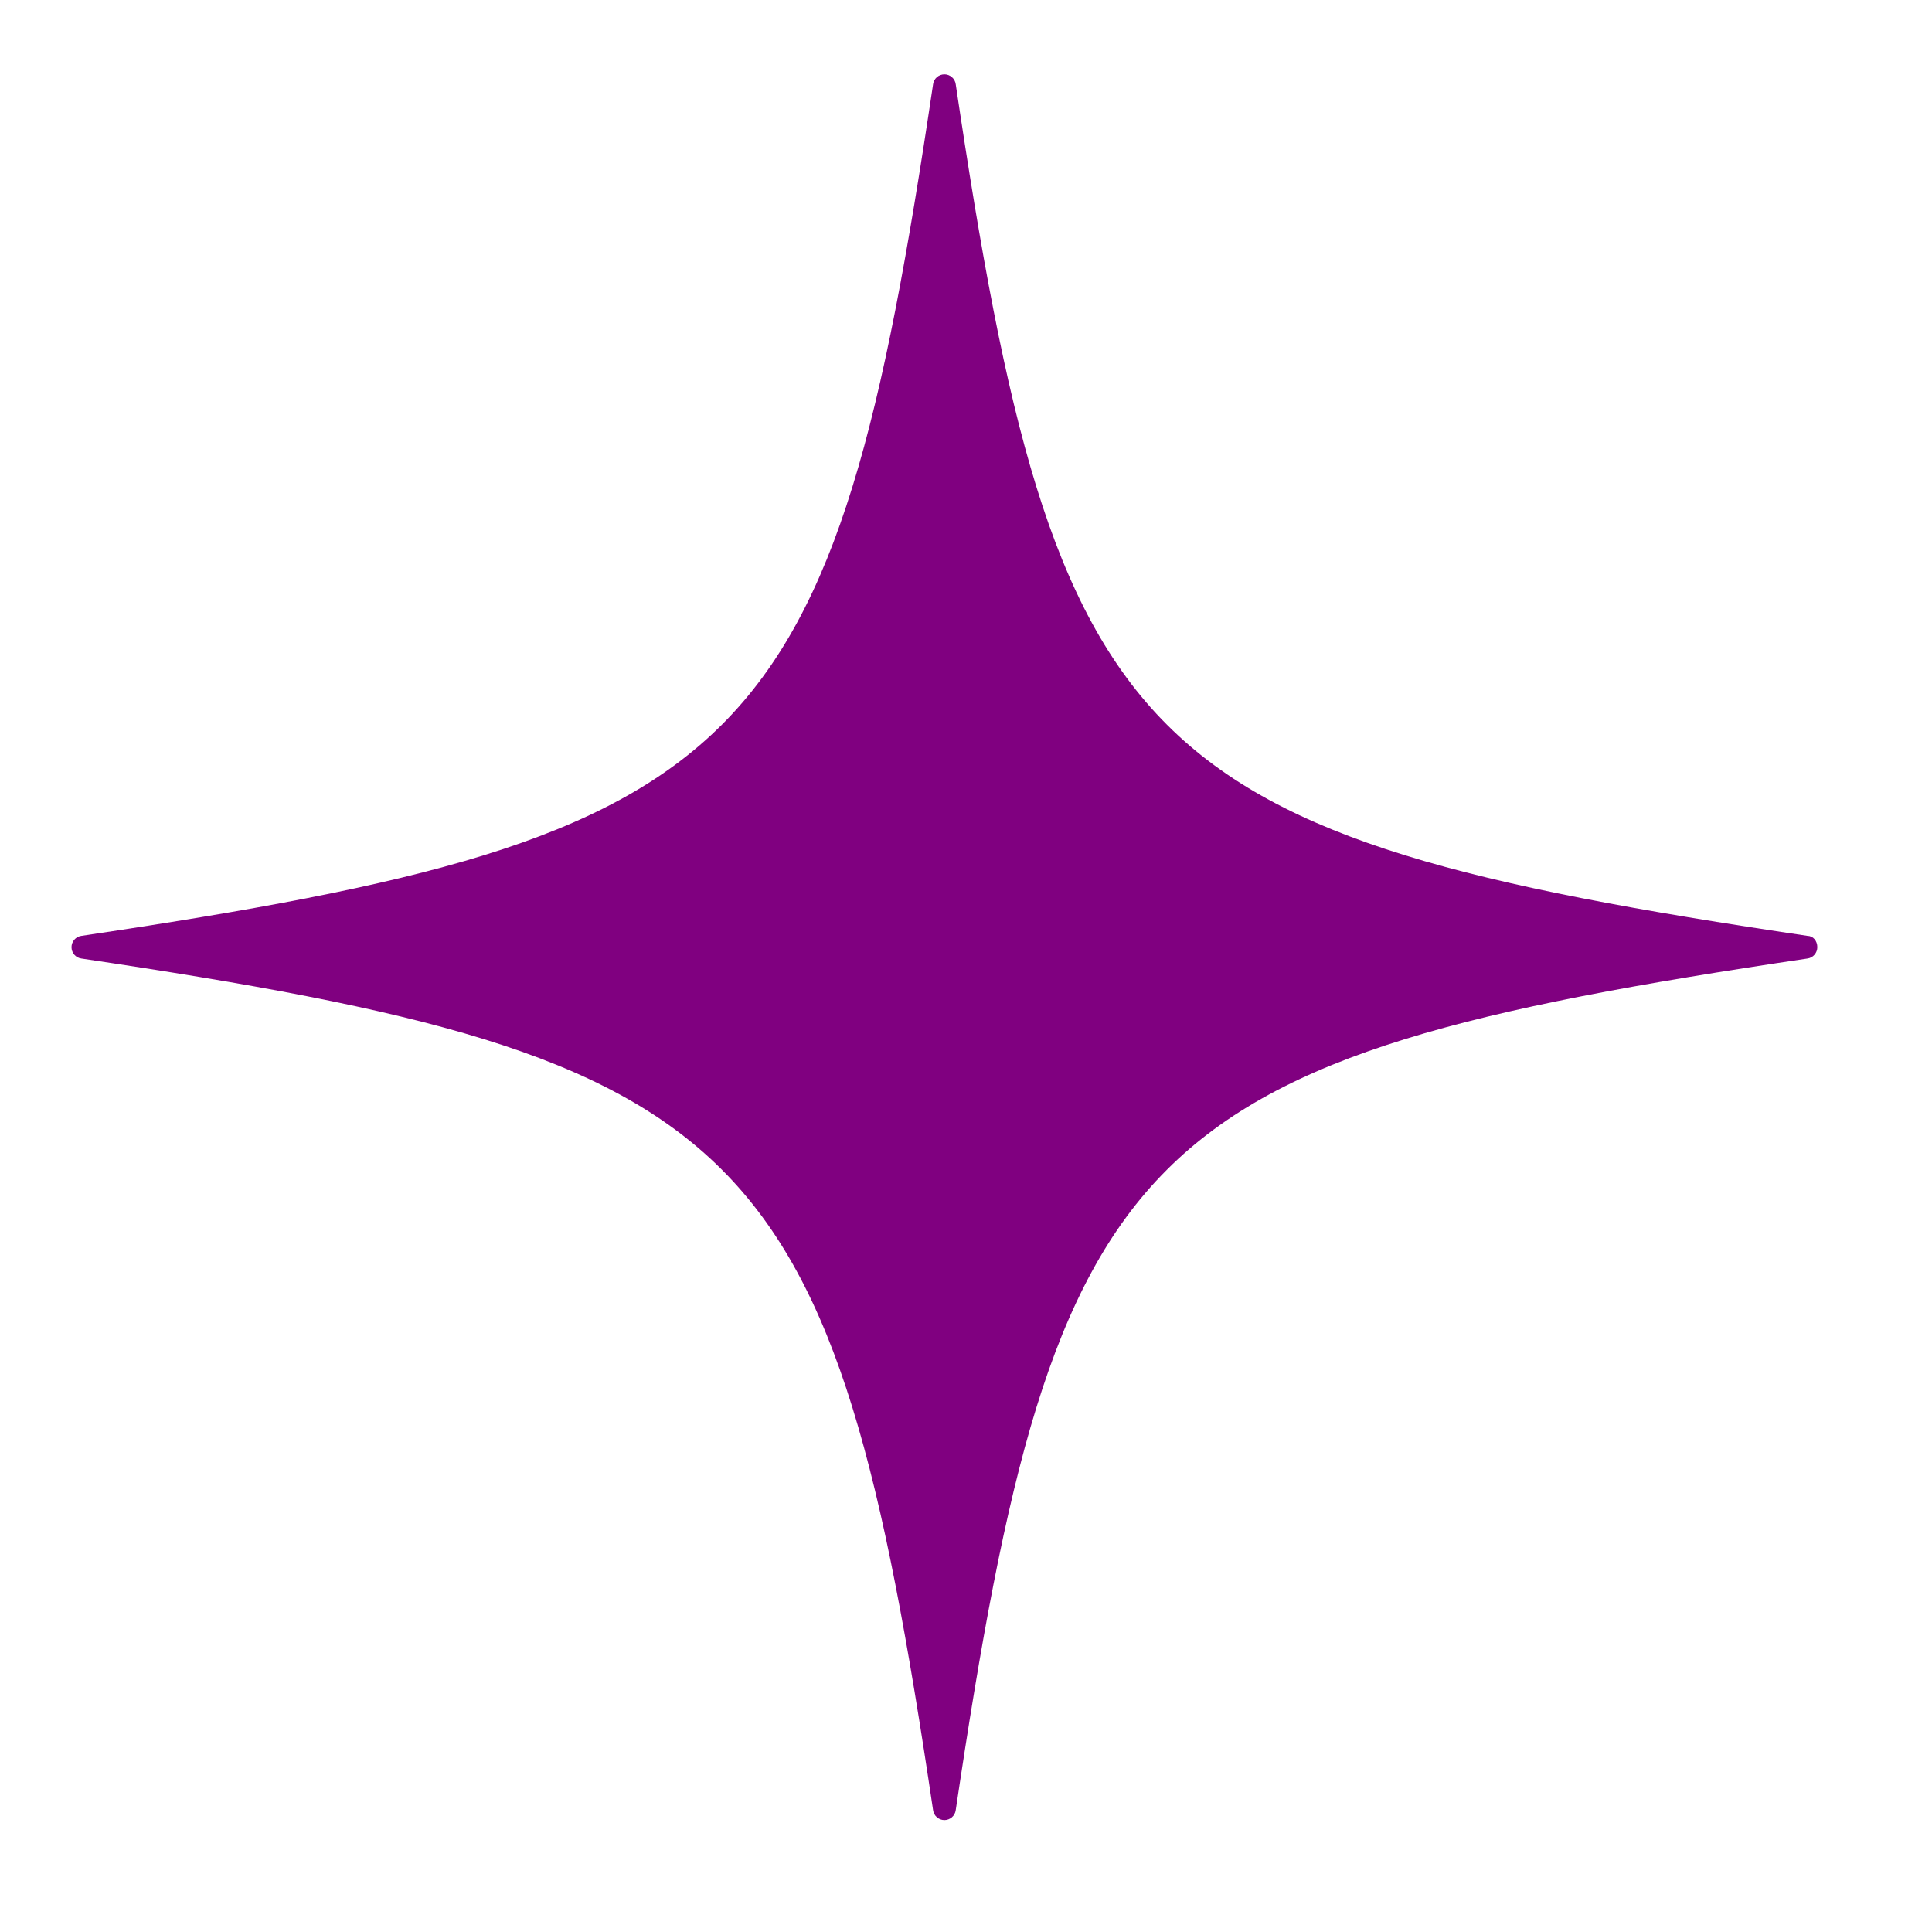
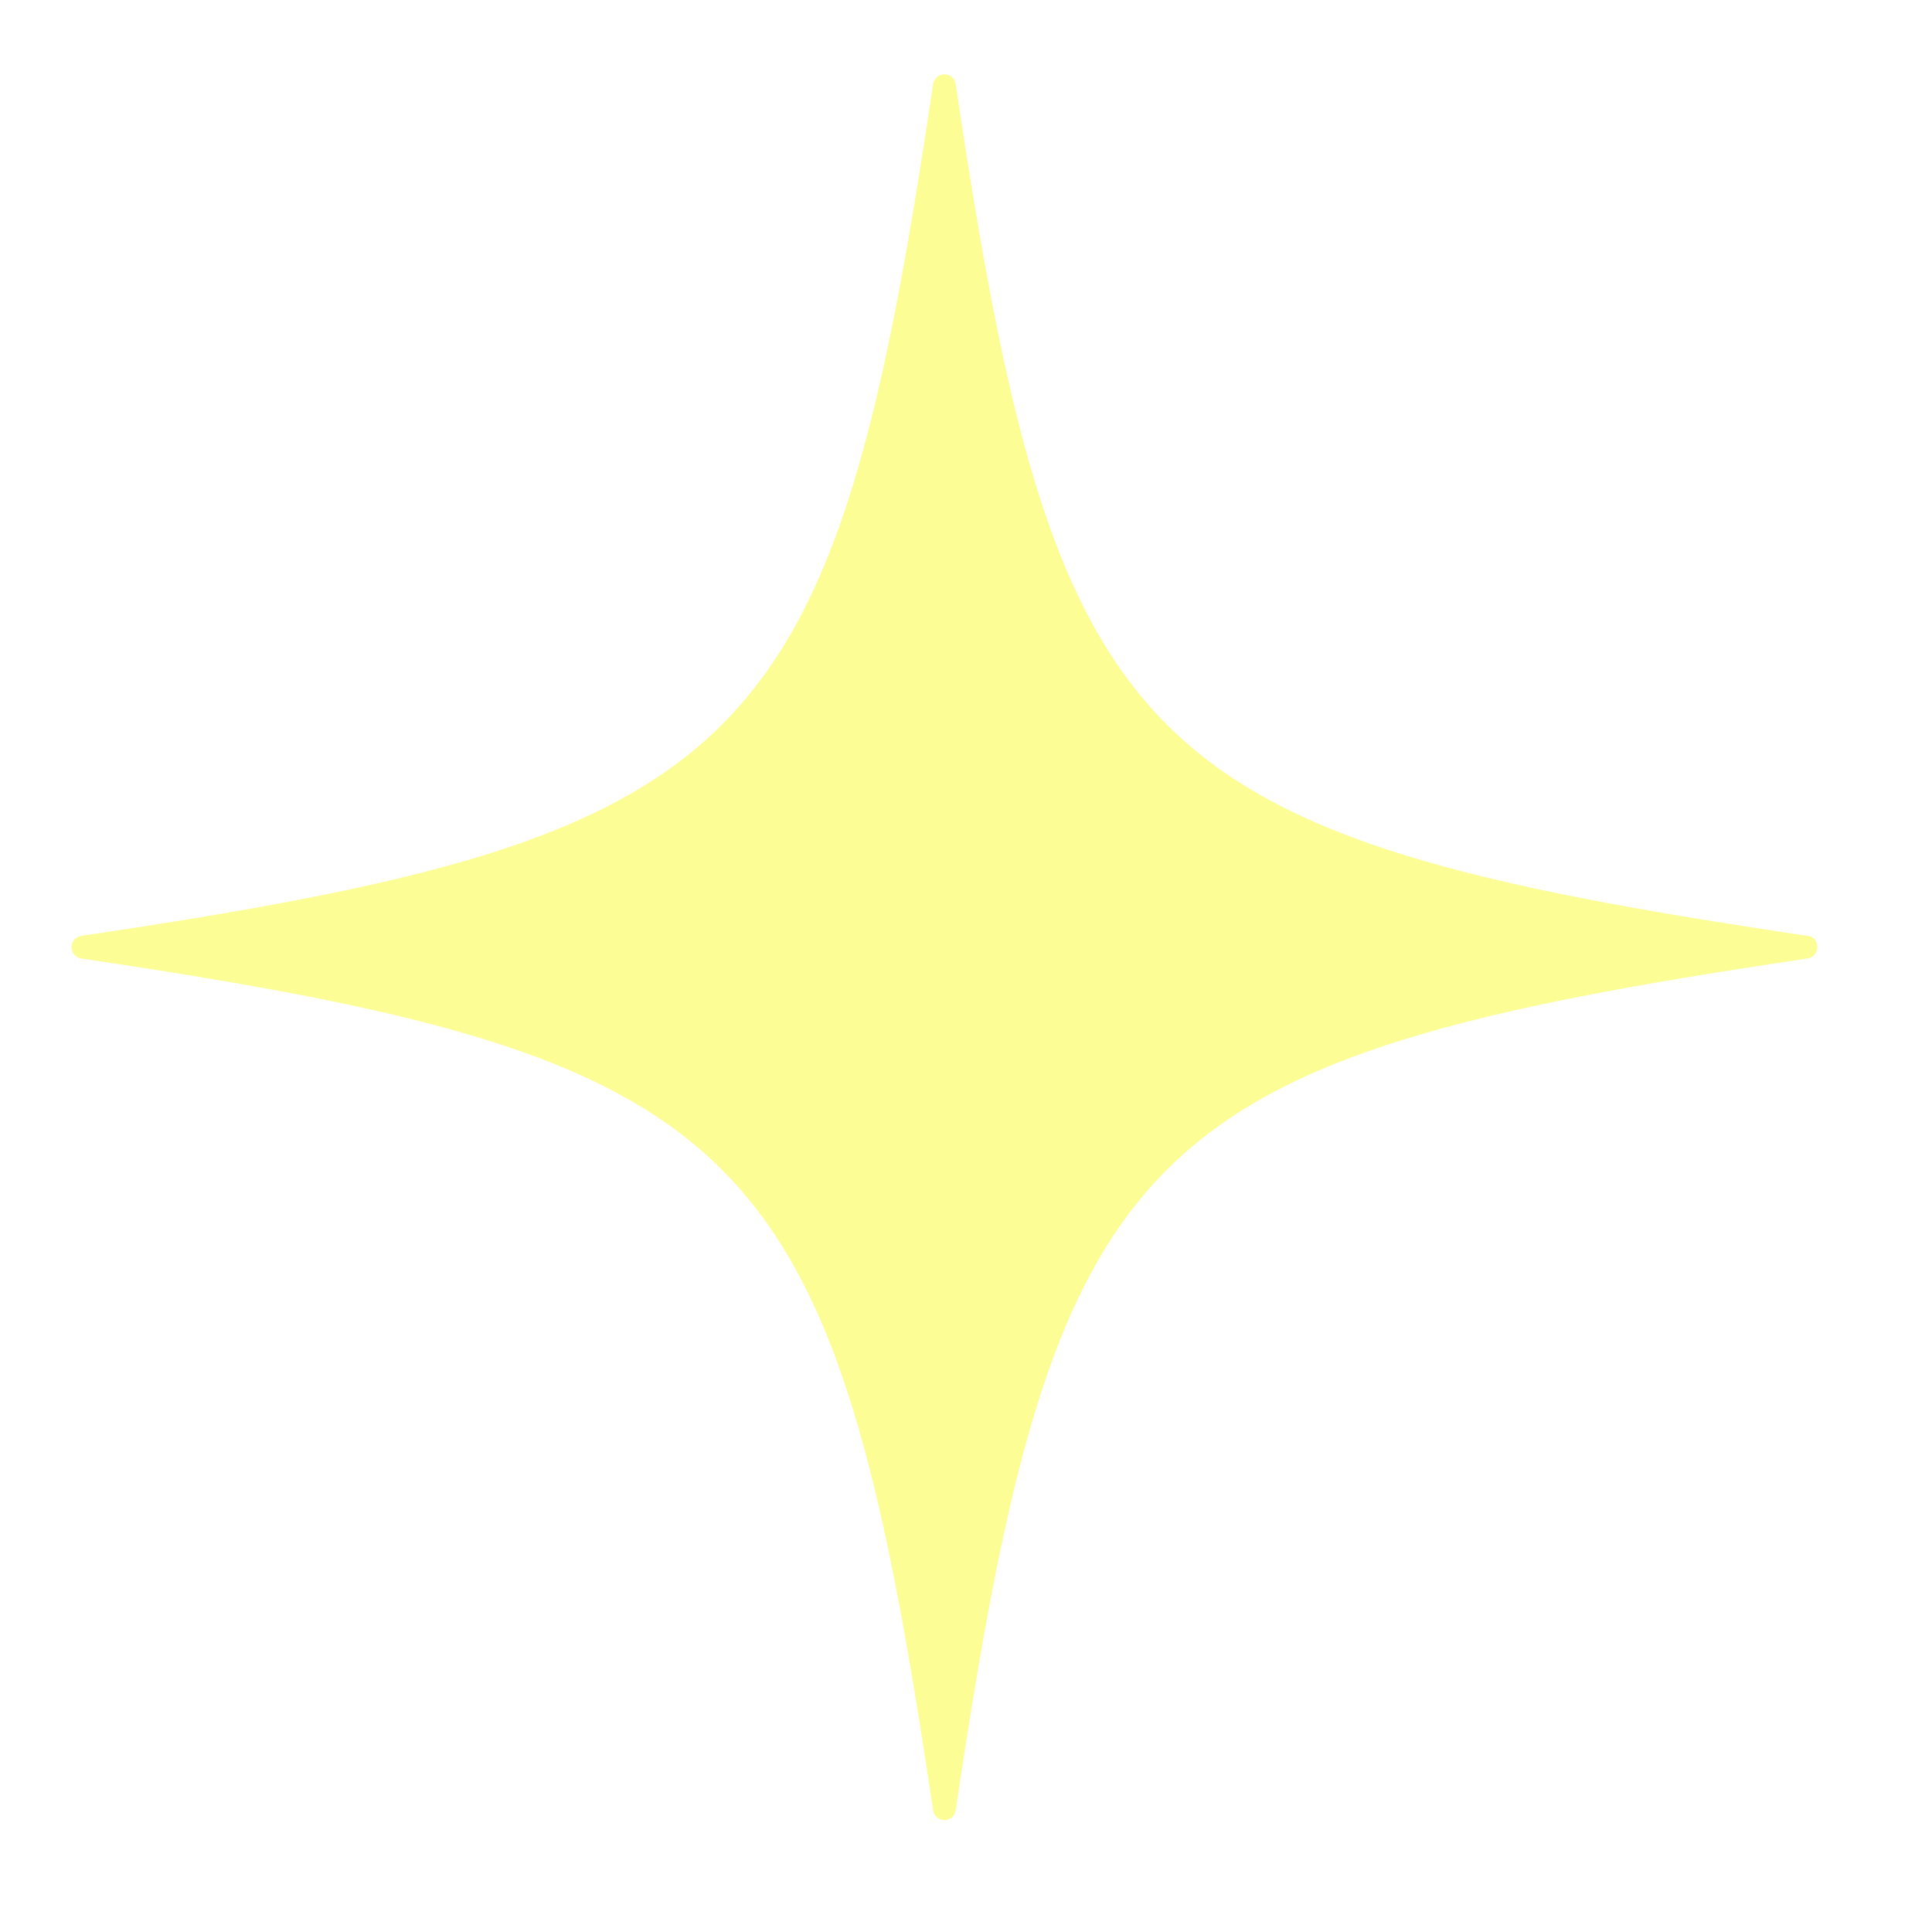
<svg xmlns="http://www.w3.org/2000/svg" version="1.1" id="Layer_1" x="0px" y="0px" viewBox="0 0 272.9 270.9" style="enable-background:new 0 0 272.9 270.9;" xml:space="preserve">
  <style type="text/css">
- 	.st0{fill:#800080;}
+ 	.st0{fill:#FDFD95;}
</style>
  <g>
    <path class="st0" d="M256.7,133.8c0,0.8-0.6,1.5-1.4,1.6c-95,14.1-106.2,25.4-120.3,120.3c-0.1,0.8-0.8,1.4-1.6,1.4   c-0.8,0-1.5-0.6-1.6-1.4c-14.1-95-25.4-106.2-120.3-120.3c-0.8-0.1-1.4-0.8-1.4-1.6s0.6-1.5,1.4-1.6   c95-14.1,106.2-25.4,120.3-120.3c0.1-0.8,0.8-1.4,1.6-1.4c0.8,0,1.5,0.6,1.6,1.4c14.1,95,25.4,106.2,120.3,120.3   C256.1,132.2,256.7,132.9,256.7,133.8z" />
  </g>
</svg>
